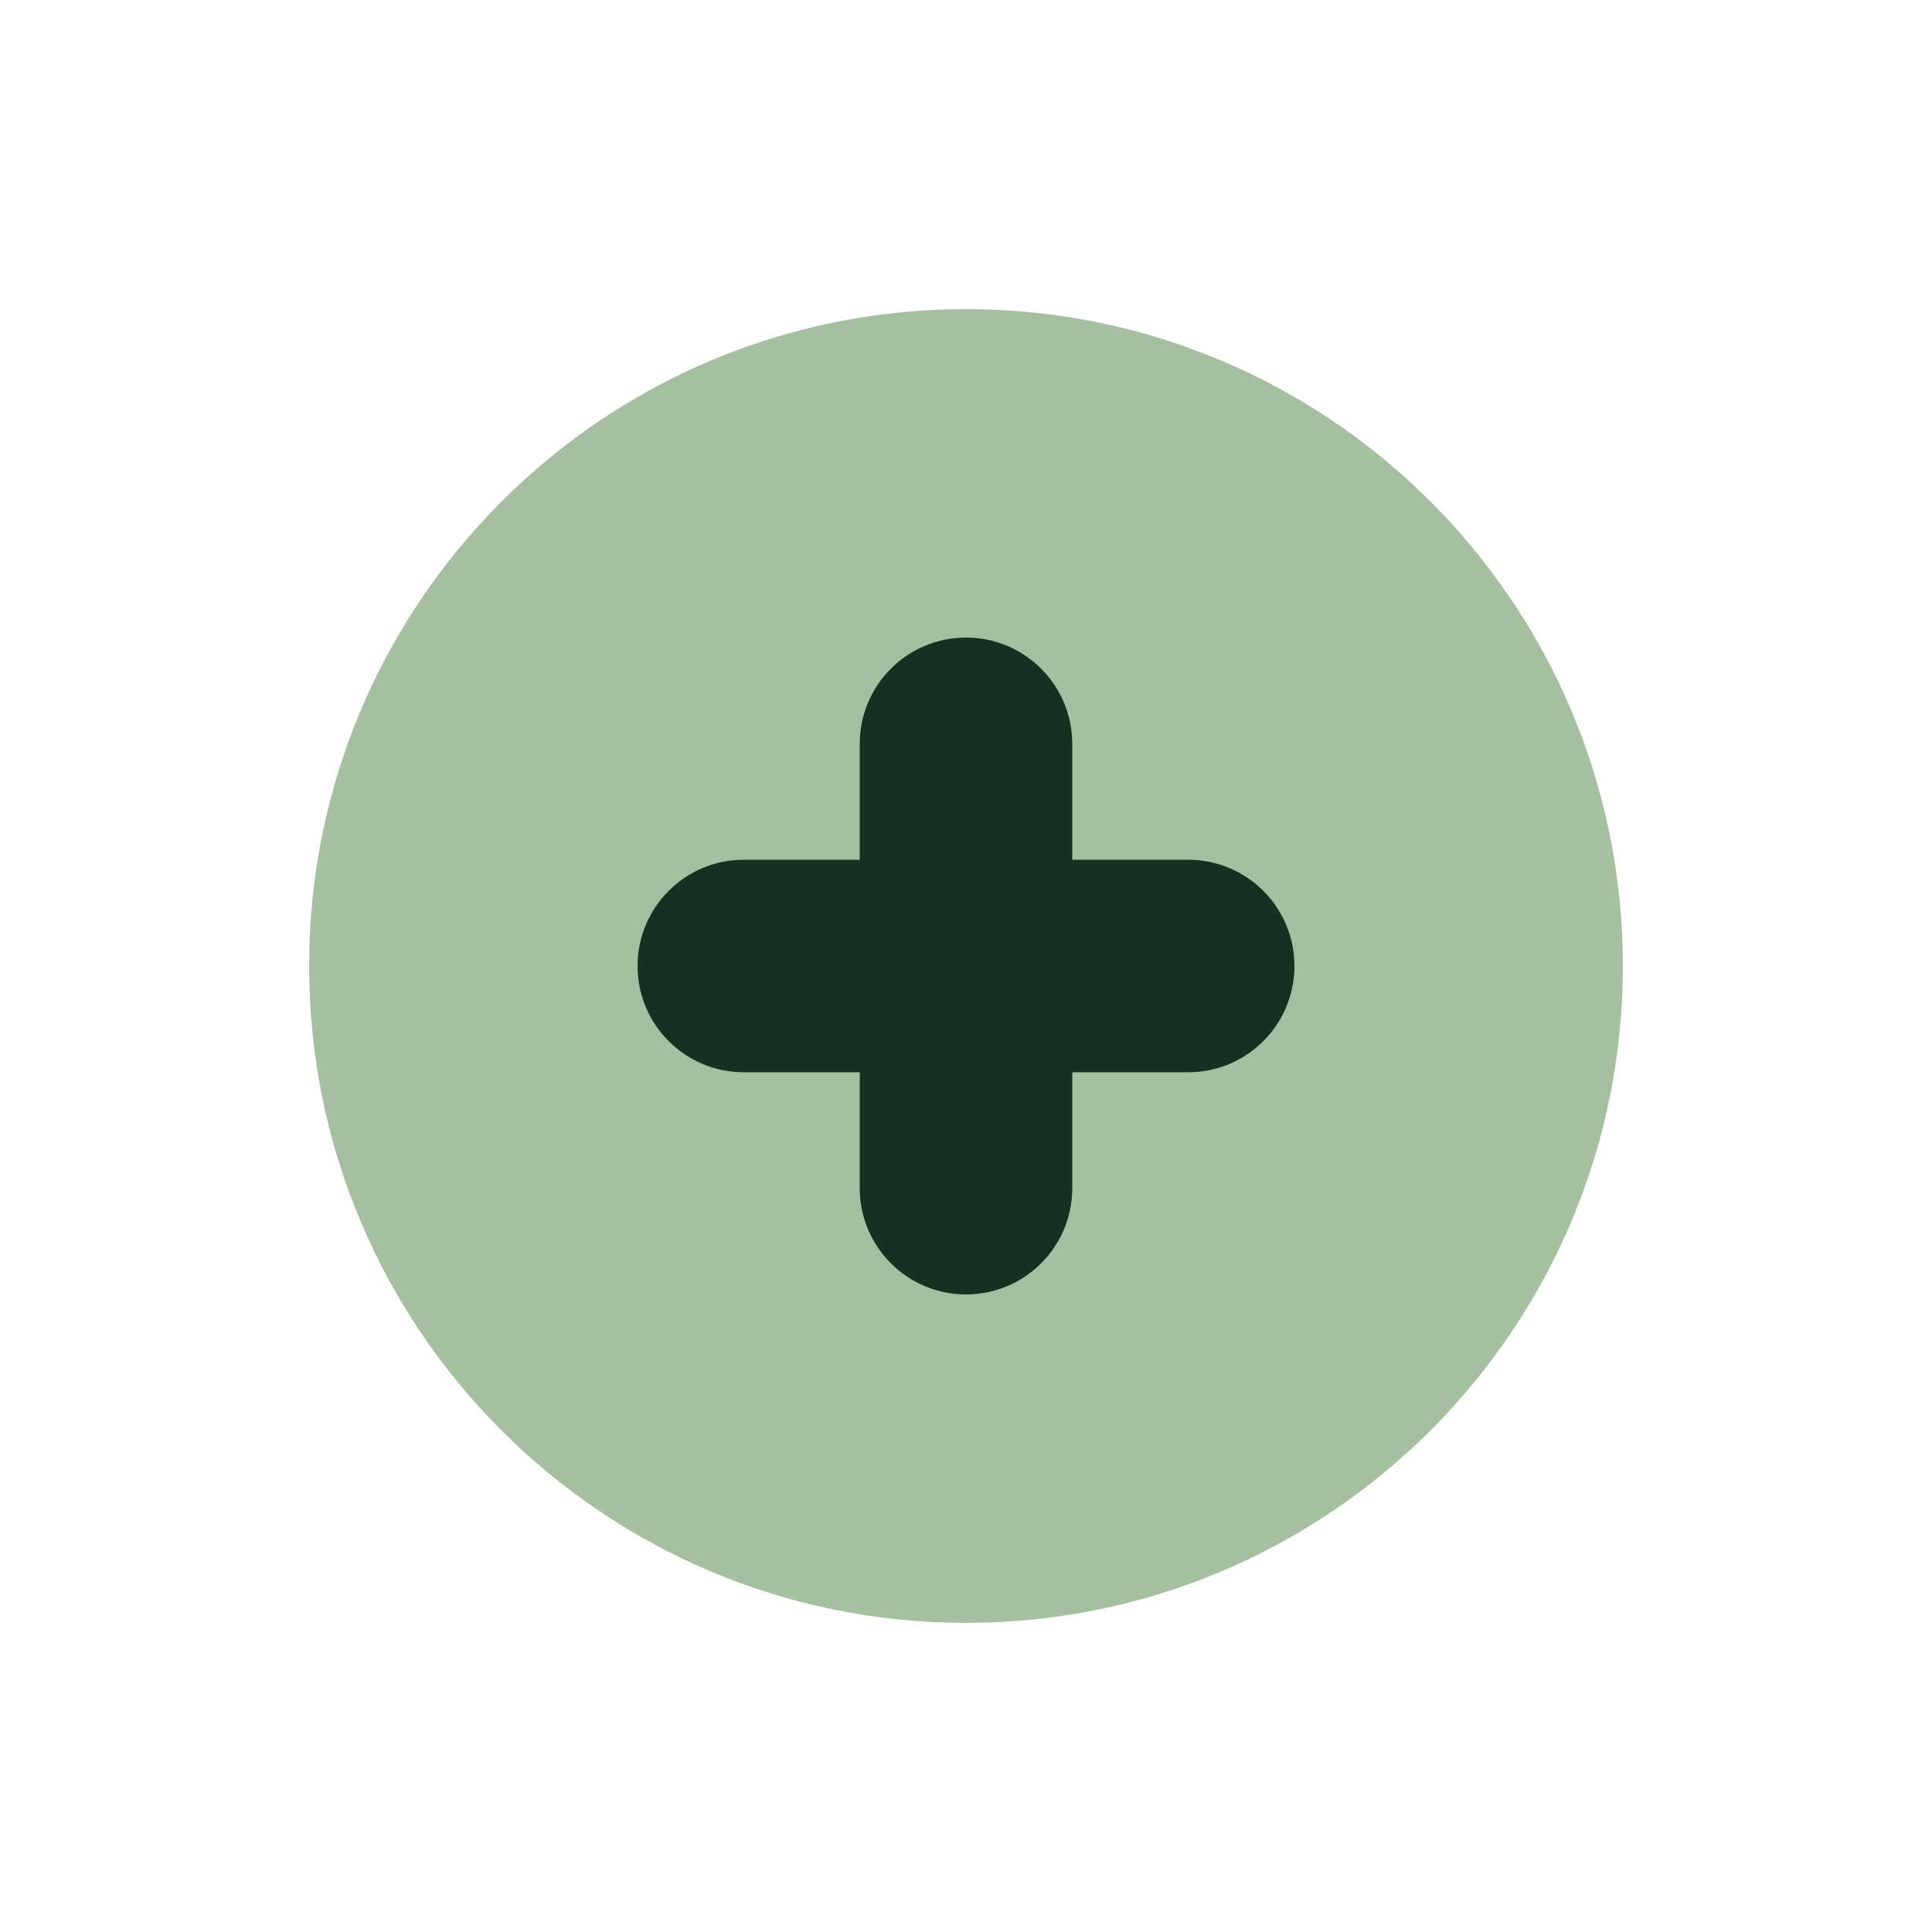
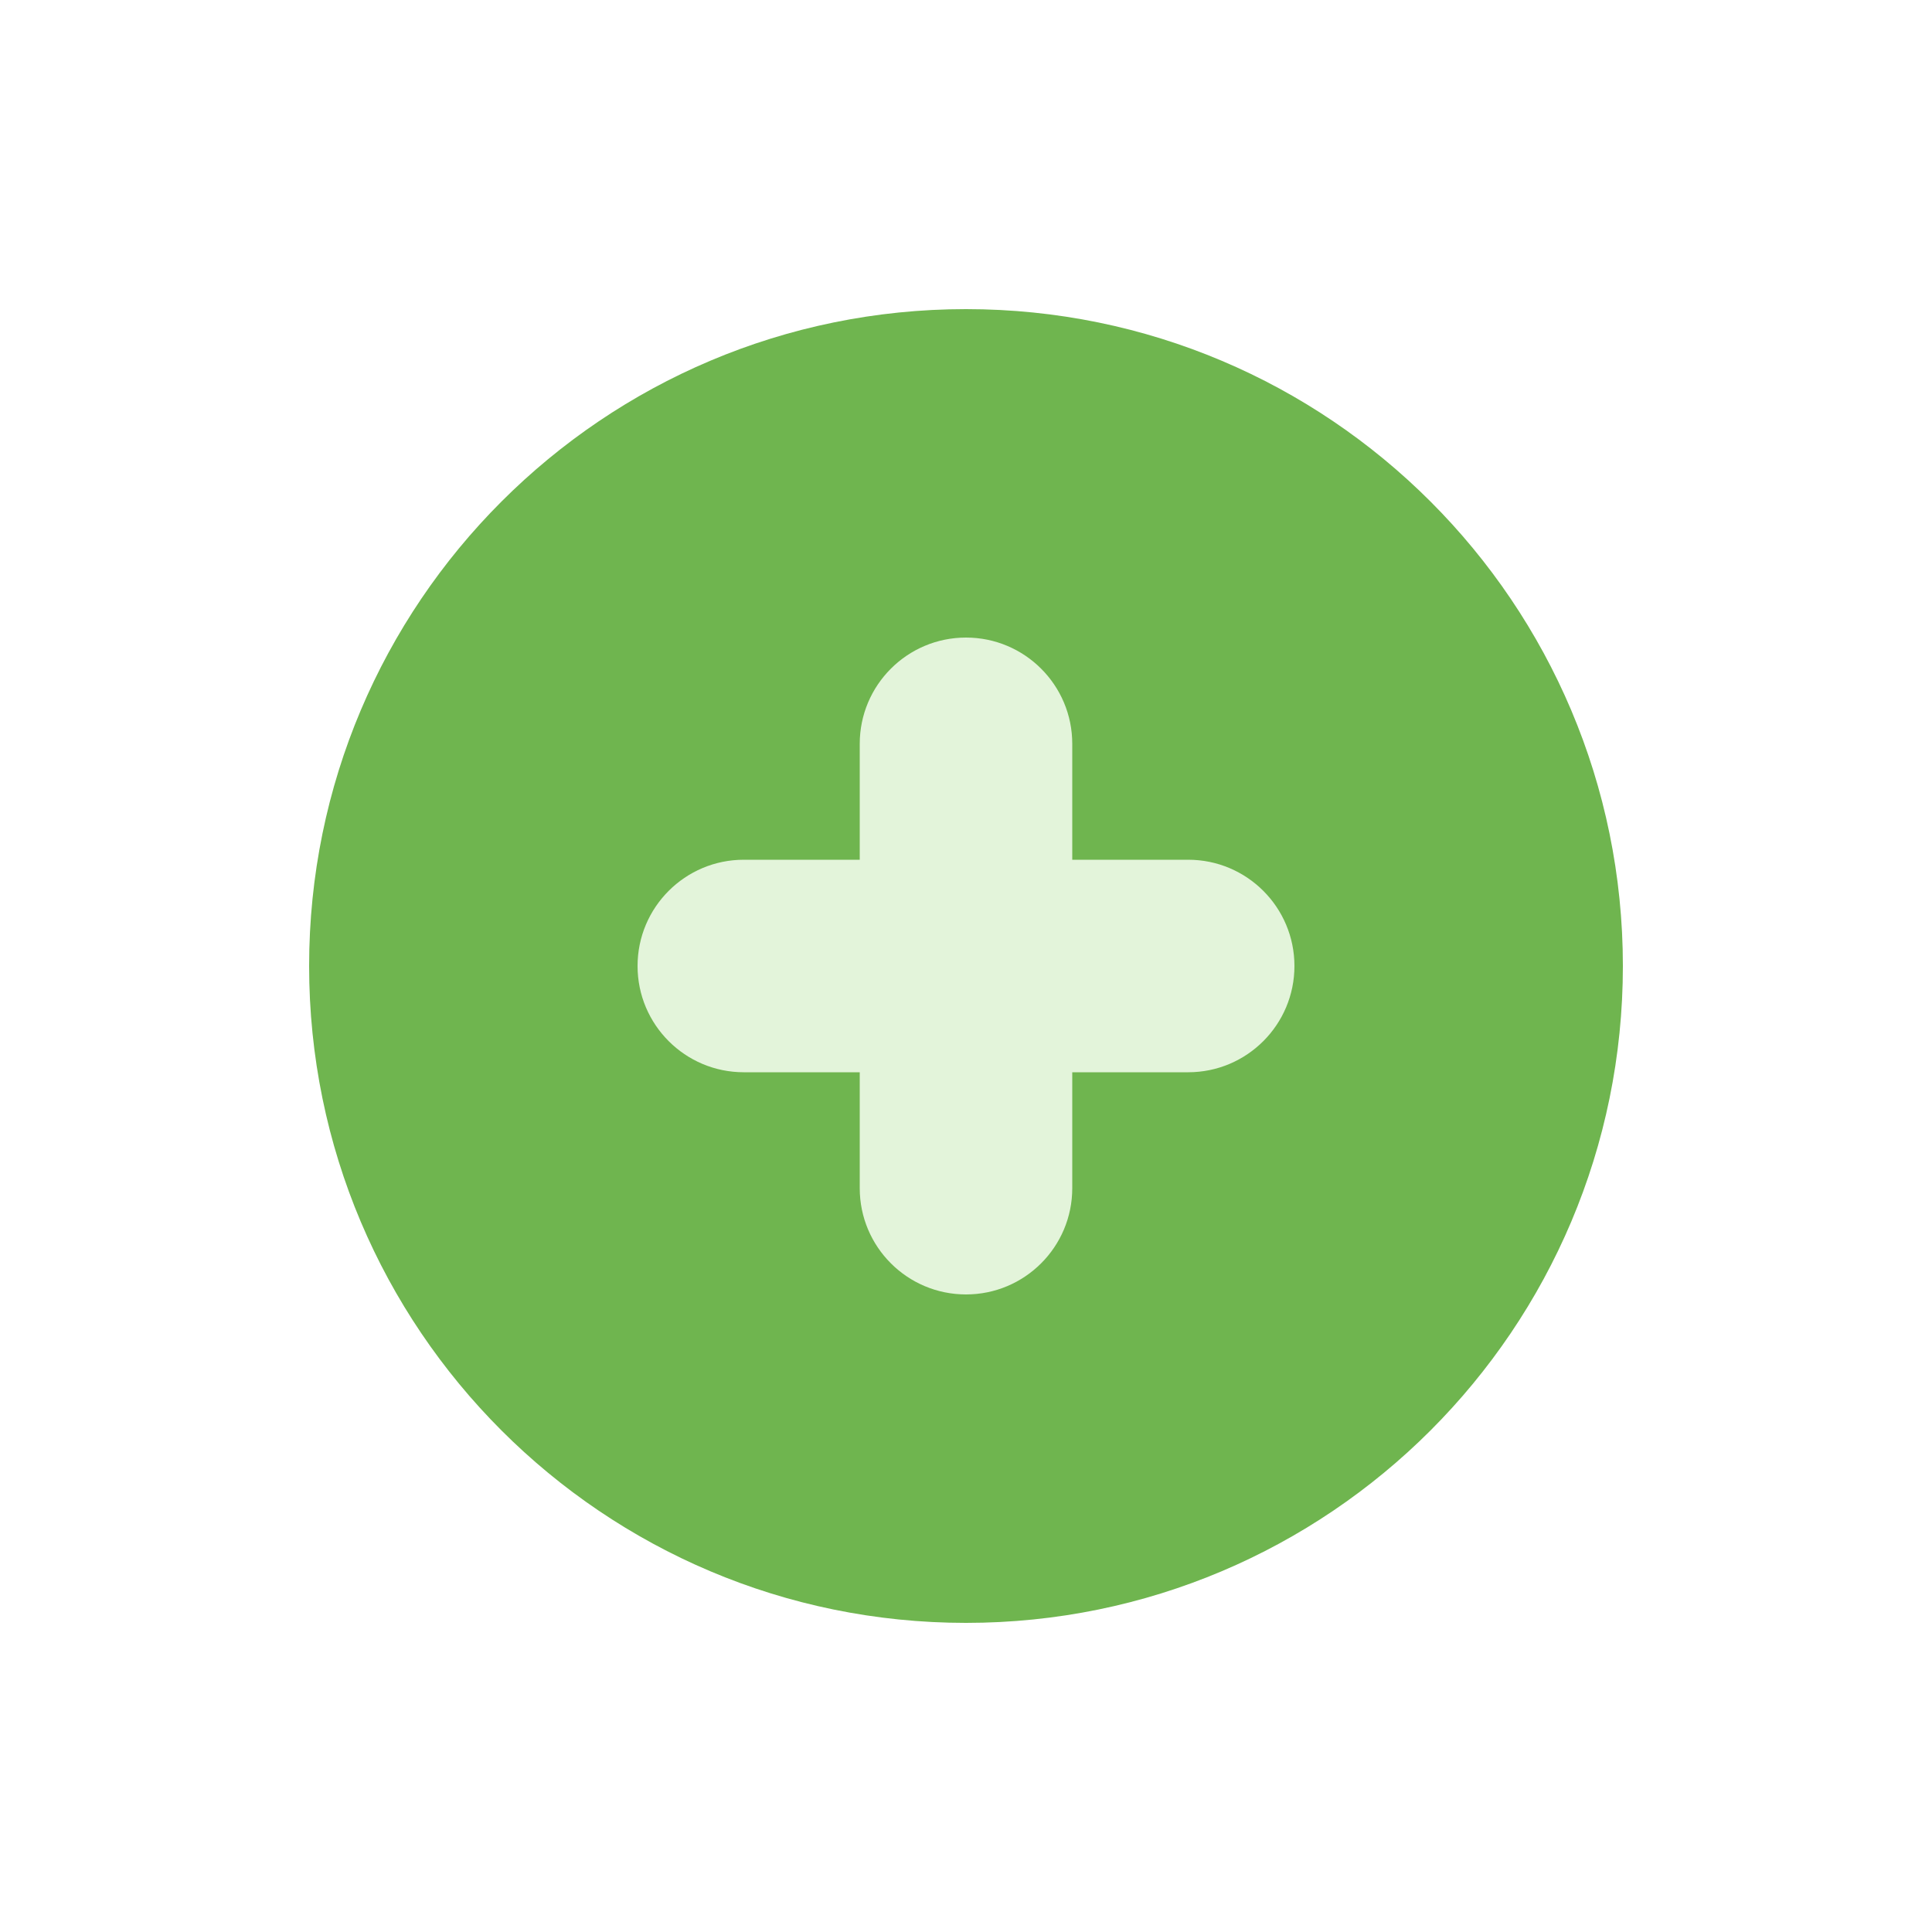
<svg xmlns="http://www.w3.org/2000/svg" viewBox="0 0 100 100" width="100" height="100" role="img" aria-label="Add">
-   <circle cx="50" cy="50" r="34" fill="#a7bfa1" />
-   <g fill="#173021">
+   <circle cx="50" cy="50" r="34" fill="#6fb54f" />
+   <g fill="#e3f4da">
    <rect x="44.5" y="33" width="11" height="34" rx="5.5" />
    <rect x="33" y="44.5" width="34" height="11" rx="5.5" />
  </g>
</svg>
